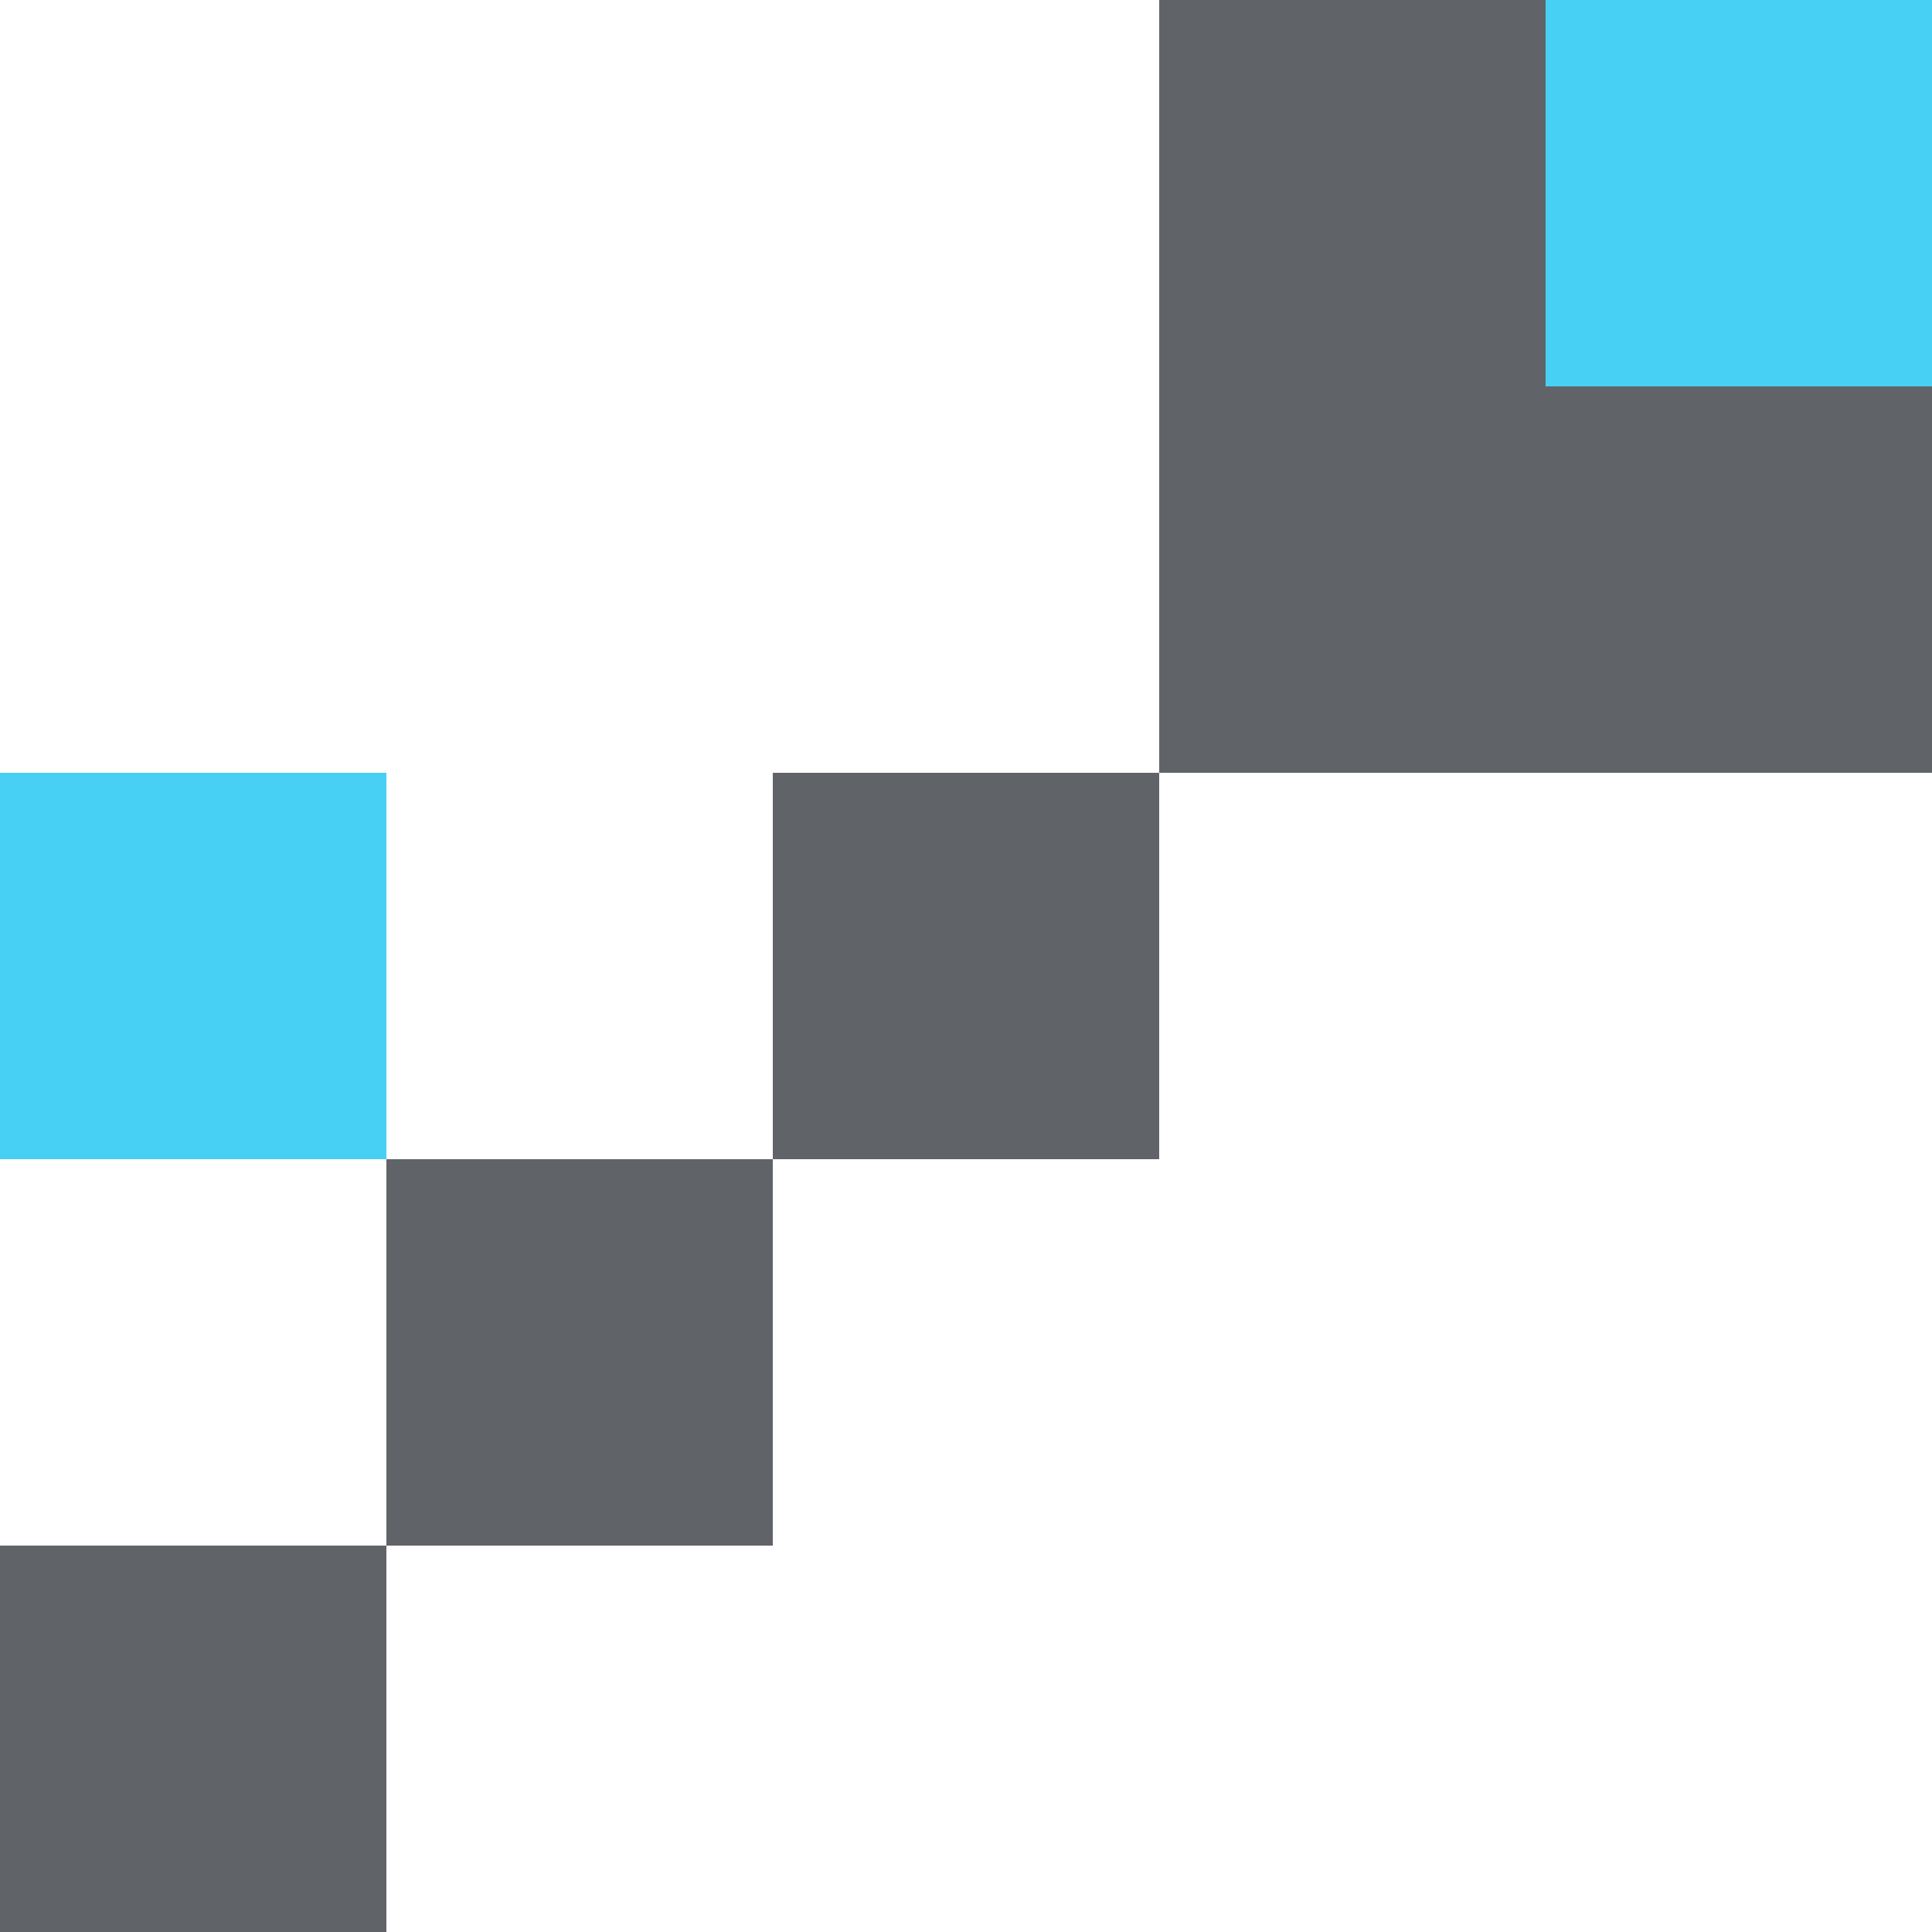
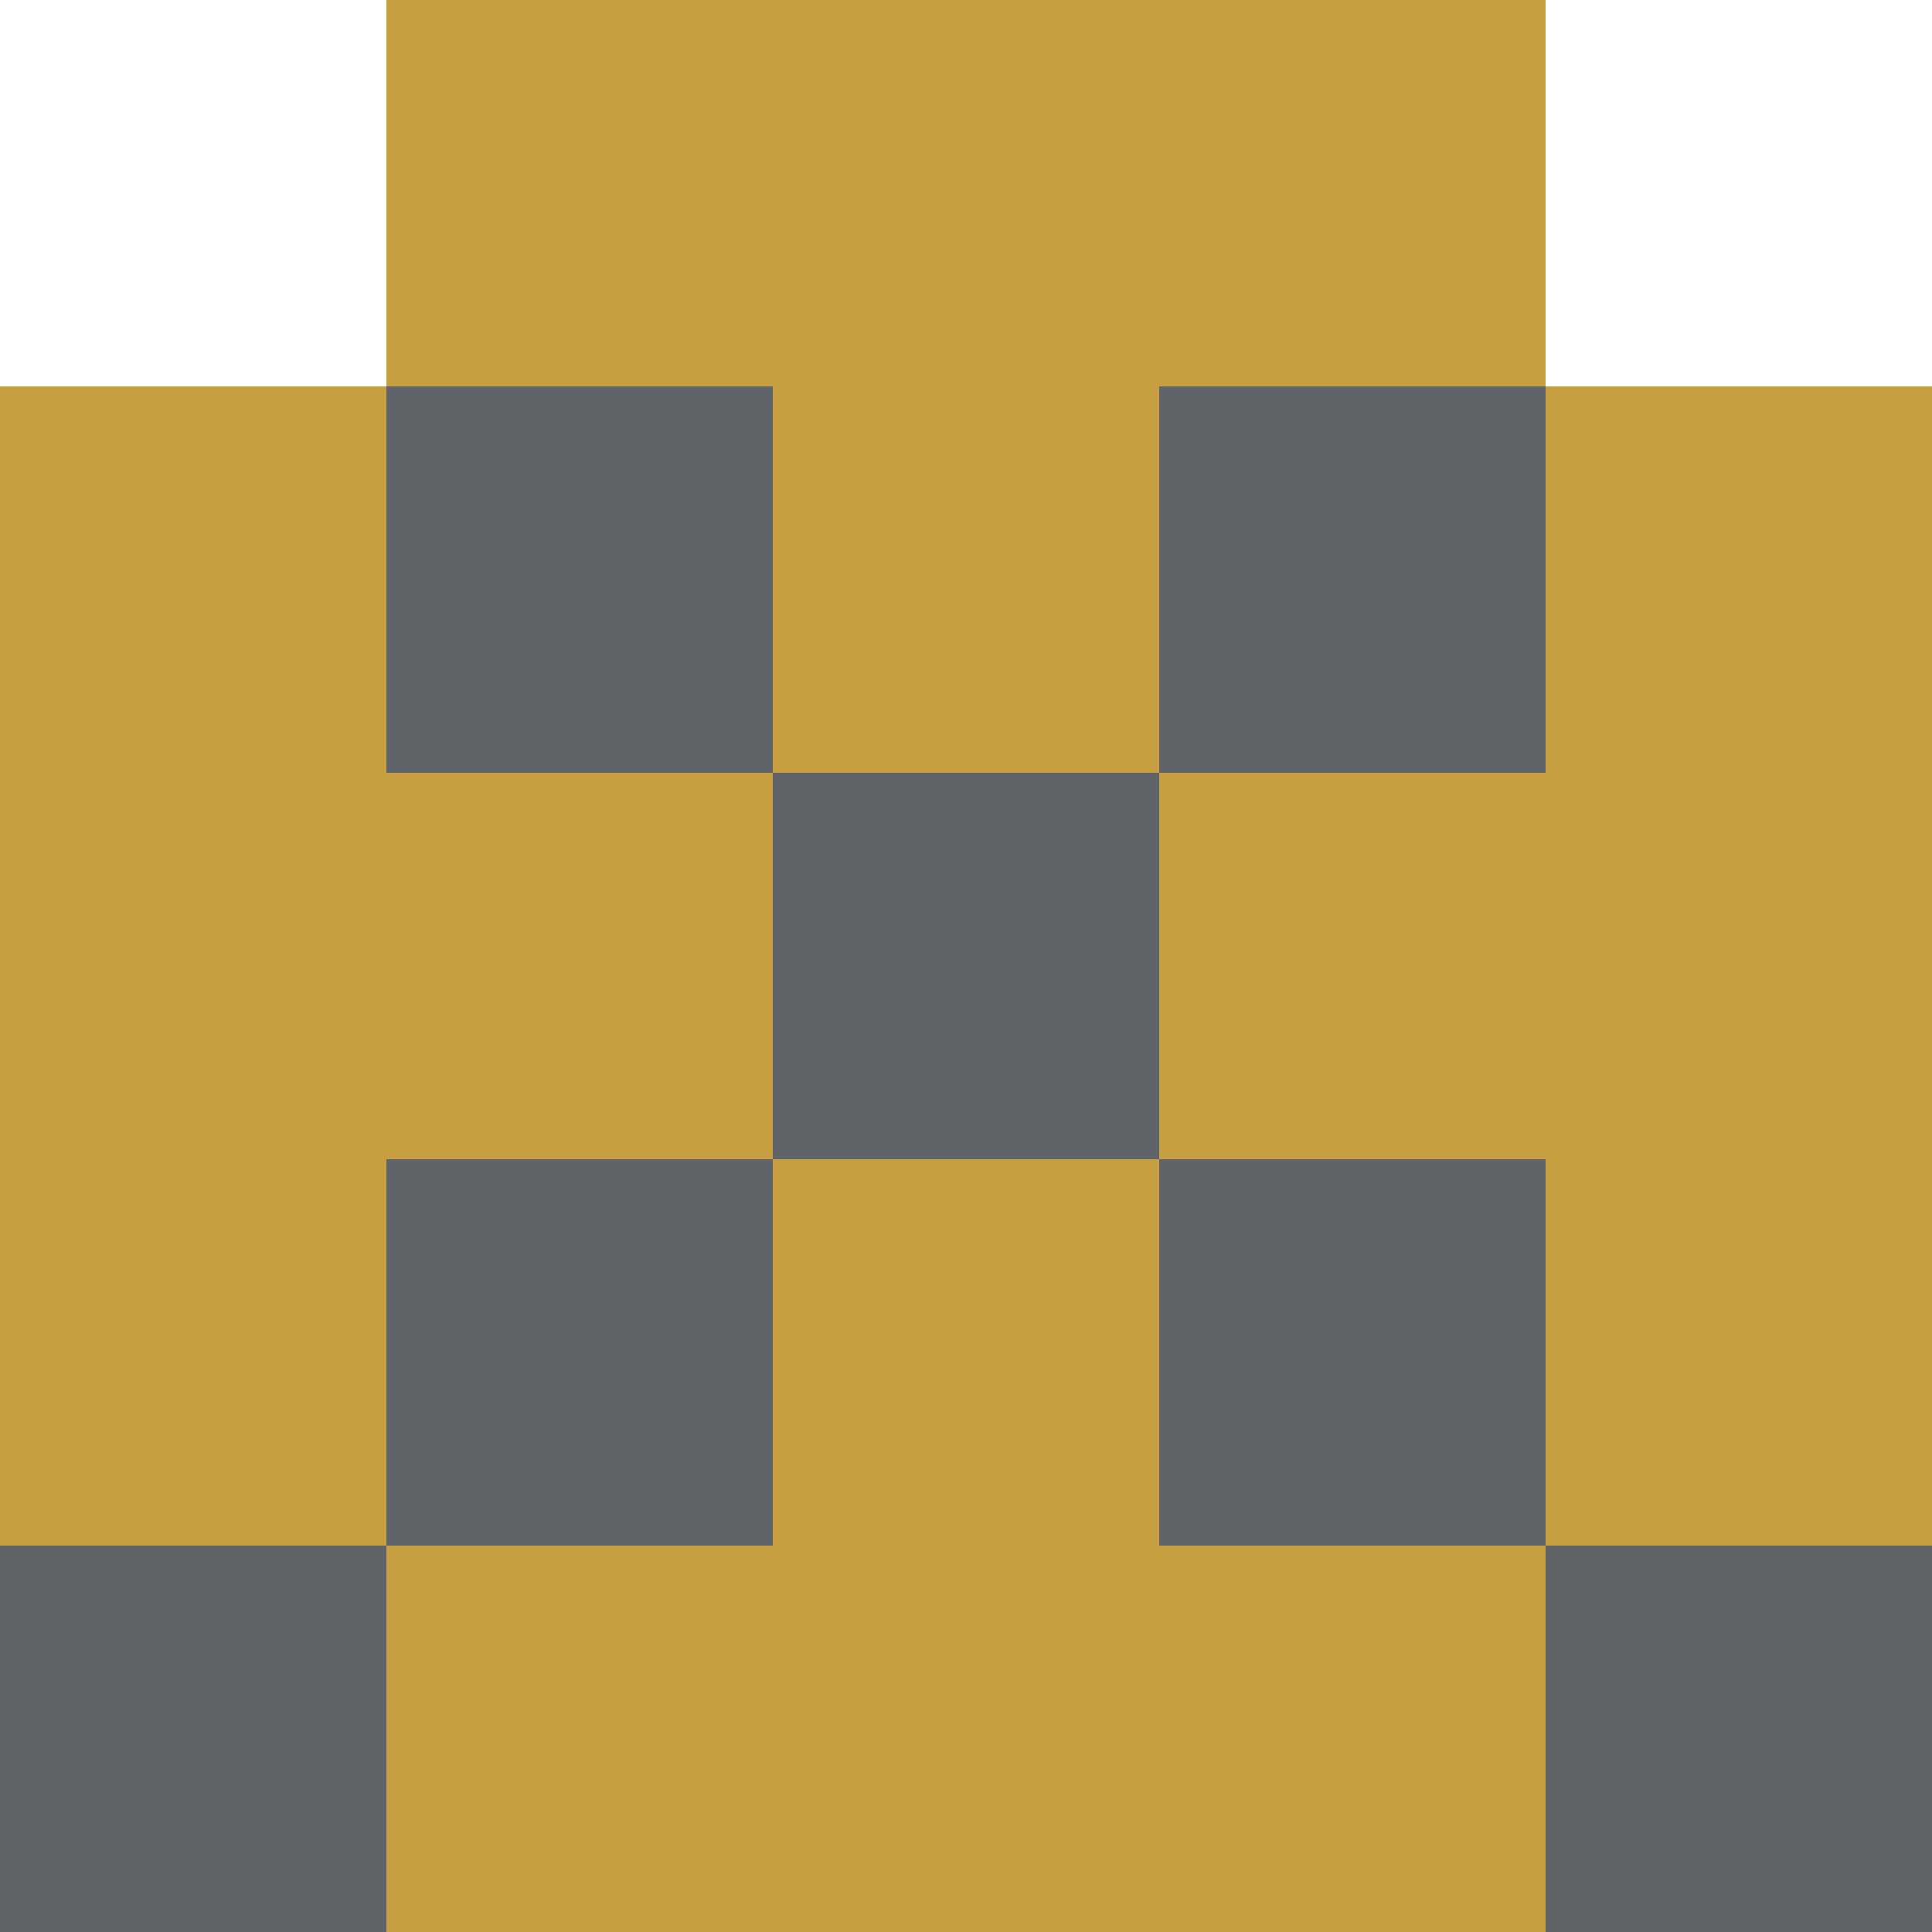
<svg xmlns="http://www.w3.org/2000/svg" height="30" version="1.1" width="30" style="overflow: hidden; position: relative; top: -0.781px;" viewBox="0 0 30 30" preserveAspectRatio="none">
  <defs style="-webkit-tap-highlight-color: rgba(0, 0, 0, 0);" />
  <rect x="0" y="0" width="6" height="6" r="0" rx="0" ry="0" fill="#000000" stroke="#000000" style="-webkit-tap-highlight-color: rgba(0, 0, 0, 0);" fill-opacity="0" stroke-opacity="0" />
-   <rect x="6" y="0" width="6" height="6" r="0" rx="0" ry="0" fill="#000000" stroke="#000000" fill-opacity="0" stroke-opacity="0" style="-webkit-tap-highlight-color: rgba(0, 0, 0, 0);" />
-   <rect x="12" y="0" width="6" height="6" r="0" rx="0" ry="0" fill="#000000" stroke="#000000" fill-opacity="0" stroke-opacity="0" style="-webkit-tap-highlight-color: rgba(0, 0, 0, 0);" />
-   <rect x="18" y="0" width="6" height="6" r="0" rx="0" ry="0" fill="#606469" stroke="#000000" stroke-opacity="0" style="-webkit-tap-highlight-color: rgba(0, 0, 0, 0);" />
-   <rect x="24" y="0" width="6" height="6" r="0" rx="0" ry="0" fill="#47d0f3" stroke="#000000" stroke-opacity="0" style="-webkit-tap-highlight-color: rgba(0, 0, 0, 0);" />
-   <rect x="0" y="6" width="6" height="6" r="0" rx="0" ry="0" fill="#000000" stroke="#000000" fill-opacity="0" stroke-opacity="0" style="-webkit-tap-highlight-color: rgba(0, 0, 0, 0);" />
-   <rect x="6" y="6" width="6" height="6" r="0" rx="0" ry="0" fill="#000000" stroke="#000000" fill-opacity="0" stroke-opacity="0" style="-webkit-tap-highlight-color: rgba(0, 0, 0, 0);" />
-   <rect x="12" y="6" width="6" height="6" r="0" rx="0" ry="0" fill="#000000" stroke="#000000" fill-opacity="0" stroke-opacity="0" style="-webkit-tap-highlight-color: rgba(0, 0, 0, 0);" />
+   <rect x="6" y="0" width="6" height="6" r="0" rx="0" ry="0" fill="#c59f42" stroke="#000000" stroke-opacity="0" style="-webkit-tap-highlight-color: rgba(0, 0, 0, 0);" />
+   <rect x="12" y="0" width="6" height="6" r="0" rx="0" ry="0" fill="#c59f42" stroke="#000000" stroke-opacity="0" style="-webkit-tap-highlight-color: rgba(0, 0, 0, 0);" />
+   <rect x="18" y="0" width="6" height="6" r="0" rx="0" ry="0" fill="#c59f42" stroke="#000000" stroke-opacity="0" style="-webkit-tap-highlight-color: rgba(0, 0, 0, 0);" />
+   <rect x="24" y="0" width="6" height="6" r="0" rx="0" ry="0" fill="#000000" stroke="#000000" fill-opacity="0" stroke-opacity="0" style="-webkit-tap-highlight-color: rgba(0, 0, 0, 0);" />
+   <rect x="0" y="6" width="6" height="6" r="0" rx="0" ry="0" fill="#c59f42" stroke="#000000" stroke-opacity="0" style="-webkit-tap-highlight-color: rgba(0, 0, 0, 0);" />
+   <rect x="6" y="6" width="6" height="6" r="0" rx="0" ry="0" fill="#606469" stroke="#000000" stroke-opacity="0" style="-webkit-tap-highlight-color: rgba(0, 0, 0, 0);" />
+   <rect x="12" y="6" width="6" height="6" r="0" rx="0" ry="0" fill="#c59f42" stroke="#000000" stroke-opacity="0" style="-webkit-tap-highlight-color: rgba(0, 0, 0, 0);" />
  <rect x="18" y="6" width="6" height="6" r="0" rx="0" ry="0" fill="#606469" stroke="#000000" stroke-opacity="0" style="-webkit-tap-highlight-color: rgba(0, 0, 0, 0);" />
-   <rect x="24" y="6" width="6" height="6" r="0" rx="0" ry="0" fill="#606469" stroke="#000000" stroke-opacity="0" style="-webkit-tap-highlight-color: rgba(0, 0, 0, 0);" />
-   <rect x="0" y="12" width="6" height="6" r="0" rx="0" ry="0" fill="#47d0f3" stroke="#000000" stroke-opacity="0" style="-webkit-tap-highlight-color: rgba(0, 0, 0, 0);" />
-   <rect x="6" y="12" width="6" height="6" r="0" rx="0" ry="0" fill="#000000" stroke="#000000" fill-opacity="0" stroke-opacity="0" style="-webkit-tap-highlight-color: rgba(0, 0, 0, 0);" />
+   <rect x="24" y="6" width="6" height="6" r="0" rx="0" ry="0" fill="#c59f42" stroke="#000000" stroke-opacity="0" style="-webkit-tap-highlight-color: rgba(0, 0, 0, 0);" />
+   <rect x="0" y="12" width="6" height="6" r="0" rx="0" ry="0" fill="#c59f42" stroke="#000000" stroke-opacity="0" style="-webkit-tap-highlight-color: rgba(0, 0, 0, 0);" />
+   <rect x="6" y="12" width="6" height="6" r="0" rx="0" ry="0" fill="#c59f42" stroke="#000000" stroke-opacity="0" style="-webkit-tap-highlight-color: rgba(0, 0, 0, 0);" />
  <rect x="12" y="12" width="6" height="6" r="0" rx="0" ry="0" fill="#606469" stroke="#000000" stroke-opacity="0" style="-webkit-tap-highlight-color: rgba(0, 0, 0, 0);" />
-   <rect x="18" y="12" width="6" height="6" r="0" rx="0" ry="0" fill="#000000" stroke="#000000" fill-opacity="0" stroke-opacity="0" style="-webkit-tap-highlight-color: rgba(0, 0, 0, 0);" />
-   <rect x="24" y="12" width="6" height="6" r="0" rx="0" ry="0" fill="#000000" stroke="#000000" fill-opacity="0" stroke-opacity="0" style="-webkit-tap-highlight-color: rgba(0, 0, 0, 0);" />
-   <rect x="0" y="18" width="6" height="6" r="0" rx="0" ry="0" fill="#000000" stroke="#000000" fill-opacity="0" stroke-opacity="0" style="-webkit-tap-highlight-color: rgba(0, 0, 0, 0);" />
+   <rect x="18" y="12" width="6" height="6" r="0" rx="0" ry="0" fill="#c59f42" stroke="#000000" stroke-opacity="0" style="-webkit-tap-highlight-color: rgba(0, 0, 0, 0);" />
+   <rect x="24" y="12" width="6" height="6" r="0" rx="0" ry="0" fill="#c59f42" stroke="#000000" stroke-opacity="0" style="-webkit-tap-highlight-color: rgba(0, 0, 0, 0);" />
+   <rect x="0" y="18" width="6" height="6" r="0" rx="0" ry="0" fill="#c59f42" stroke="#000000" stroke-opacity="0" style="-webkit-tap-highlight-color: rgba(0, 0, 0, 0);" />
  <rect x="6" y="18" width="6" height="6" r="0" rx="0" ry="0" fill="#606469" stroke="#000000" stroke-opacity="0" style="-webkit-tap-highlight-color: rgba(0, 0, 0, 0);" />
-   <rect x="12" y="18" width="6" height="6" r="0" rx="0" ry="0" fill="#000000" stroke="#000000" fill-opacity="0" stroke-opacity="0" style="-webkit-tap-highlight-color: rgba(0, 0, 0, 0);" />
-   <rect x="18" y="18" width="6" height="6" r="0" rx="0" ry="0" fill="#000000" stroke="#000000" fill-opacity="0" stroke-opacity="0" style="-webkit-tap-highlight-color: rgba(0, 0, 0, 0);" />
-   <rect x="24" y="18" width="6" height="6" r="0" rx="0" ry="0" fill="#000000" stroke="#000000" fill-opacity="0" stroke-opacity="0" style="-webkit-tap-highlight-color: rgba(0, 0, 0, 0);" />
+   <rect x="12" y="18" width="6" height="6" r="0" rx="0" ry="0" fill="#c59f42" stroke="#000000" stroke-opacity="0" style="-webkit-tap-highlight-color: rgba(0, 0, 0, 0);" />
+   <rect x="18" y="18" width="6" height="6" r="0" rx="0" ry="0" fill="#606469" stroke="#000000" stroke-opacity="0" style="-webkit-tap-highlight-color: rgba(0, 0, 0, 0);" />
+   <rect x="24" y="18" width="6" height="6" r="0" rx="0" ry="0" fill="#c59f42" stroke="#000000" stroke-opacity="0" style="-webkit-tap-highlight-color: rgba(0, 0, 0, 0);" />
  <rect x="0" y="24" width="6" height="6" r="0" rx="0" ry="0" fill="#606469" stroke="#000000" stroke-opacity="0" style="-webkit-tap-highlight-color: rgba(0, 0, 0, 0);" />
-   <rect x="6" y="24" width="6" height="6" r="0" rx="0" ry="0" fill="#000000" stroke="#000000" fill-opacity="0" stroke-opacity="0" style="-webkit-tap-highlight-color: rgba(0, 0, 0, 0);" />
-   <rect x="12" y="24" width="6" height="6" r="0" rx="0" ry="0" fill="#000000" stroke="#000000" fill-opacity="0" stroke-opacity="0" style="-webkit-tap-highlight-color: rgba(0, 0, 0, 0);" />
-   <rect x="18" y="24" width="6" height="6" r="0" rx="0" ry="0" fill="#000000" stroke="#000000" fill-opacity="0" stroke-opacity="0" style="-webkit-tap-highlight-color: rgba(0, 0, 0, 0);" />
-   <rect x="24" y="24" width="6" height="6" r="0" rx="0" ry="0" fill="#000000" stroke="#000000" fill-opacity="0" stroke-opacity="0" style="-webkit-tap-highlight-color: rgba(0, 0, 0, 0);" />
+   <rect x="6" y="24" width="6" height="6" r="0" rx="0" ry="0" fill="#c59f42" stroke="#000000" stroke-opacity="0" style="-webkit-tap-highlight-color: rgba(0, 0, 0, 0);" />
+   <rect x="12" y="24" width="6" height="6" r="0" rx="0" ry="0" fill="#c59f42" stroke="#000000" stroke-opacity="0" style="-webkit-tap-highlight-color: rgba(0, 0, 0, 0);" />
+   <rect x="18" y="24" width="6" height="6" r="0" rx="0" ry="0" fill="#c59f42" stroke="#000000" stroke-opacity="0" style="-webkit-tap-highlight-color: rgba(0, 0, 0, 0);" />
+   <rect x="24" y="24" width="6" height="6" r="0" rx="0" ry="0" fill="#606469" stroke="#000000" stroke-opacity="0" style="-webkit-tap-highlight-color: rgba(0, 0, 0, 0);" />
</svg>
